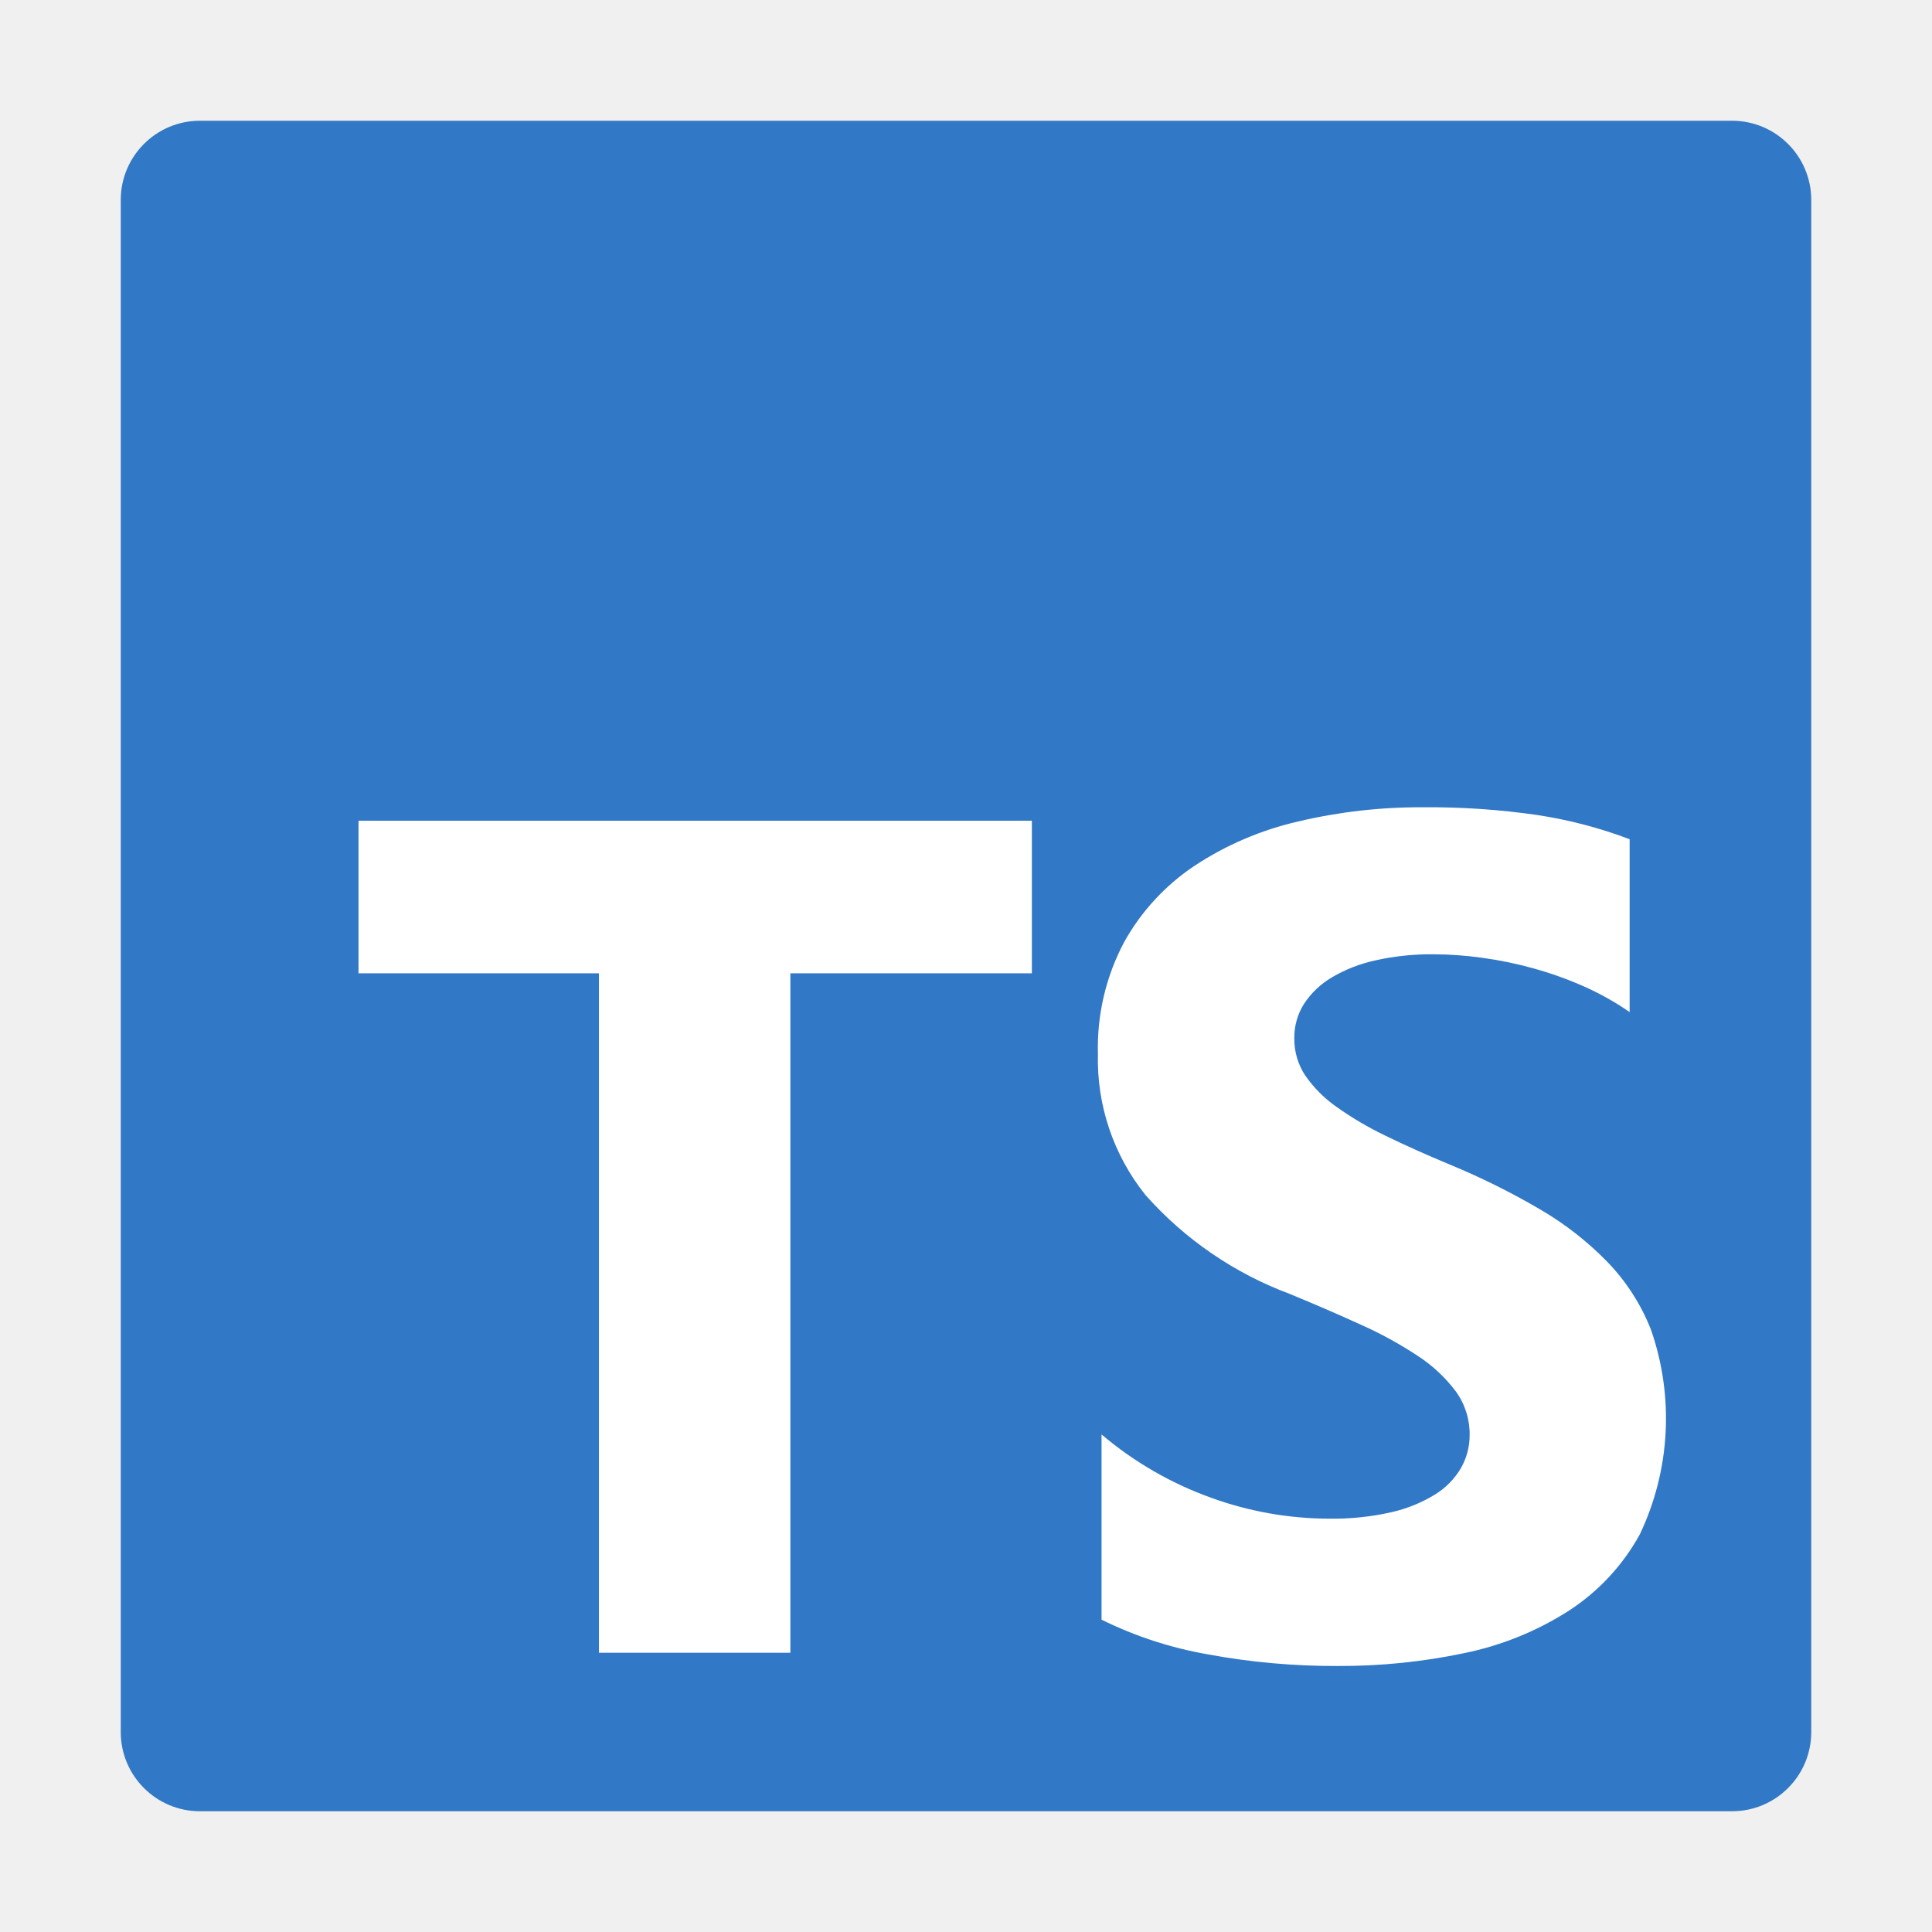
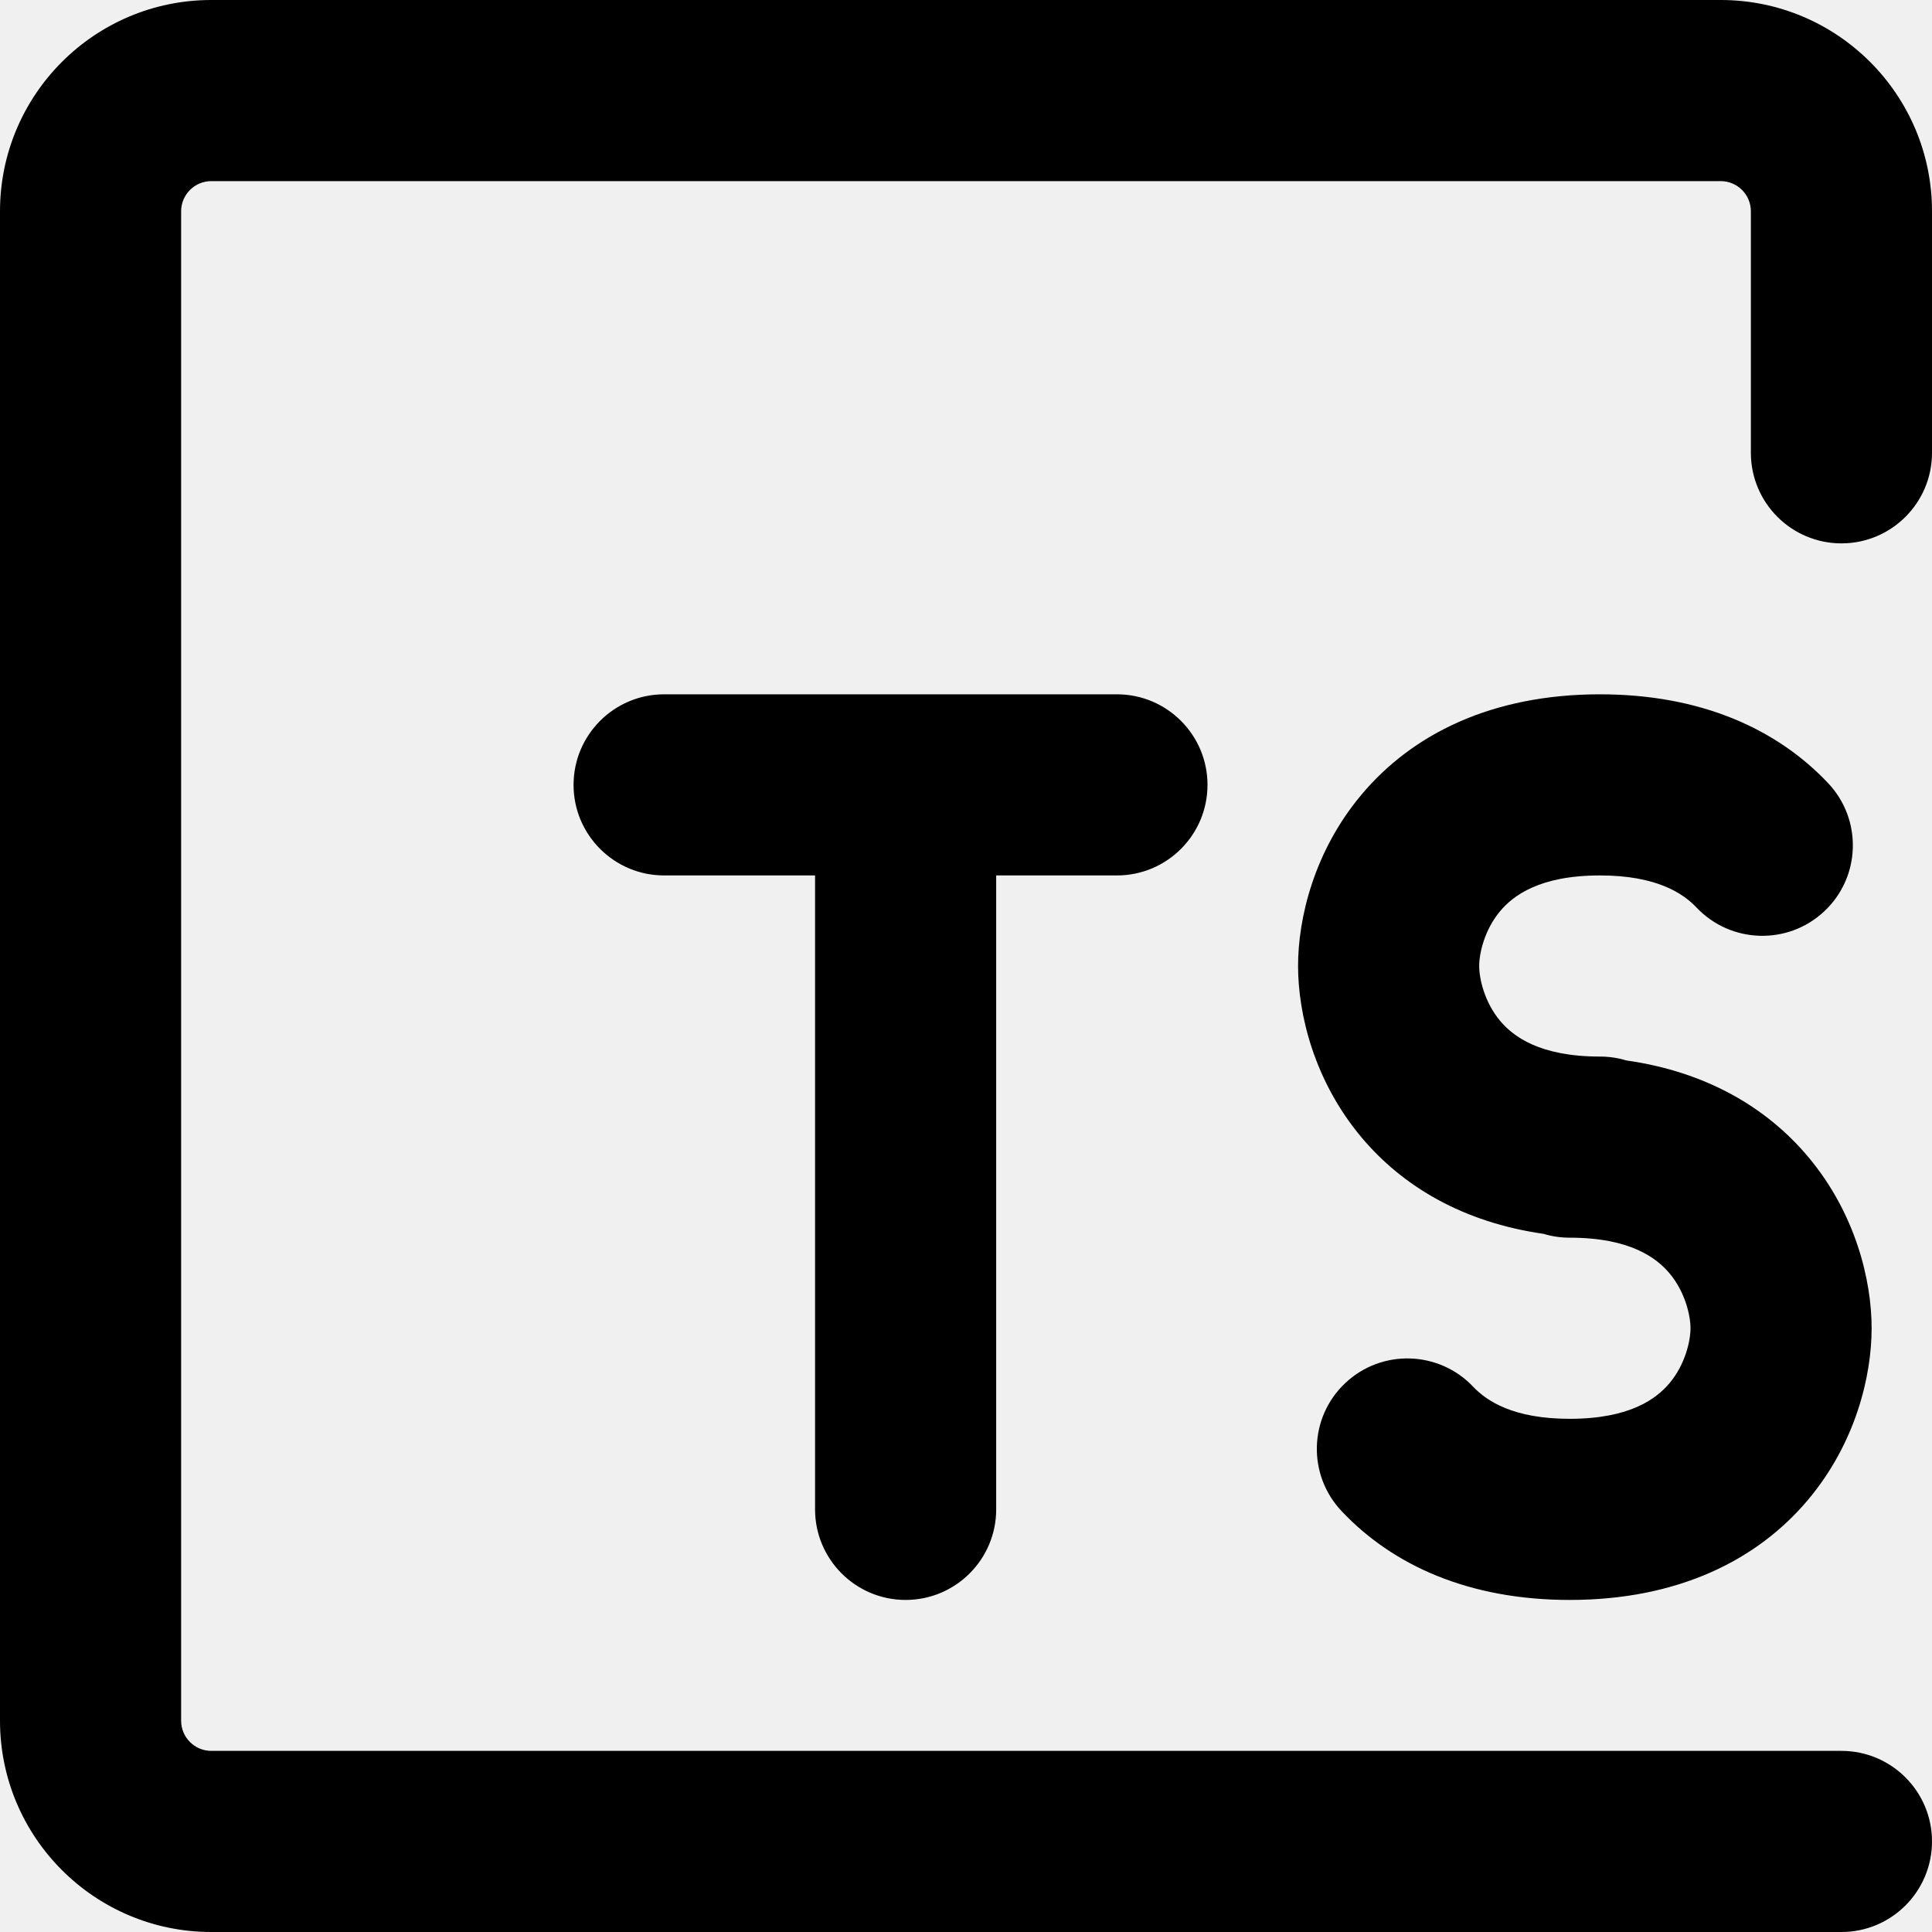
- <svg xmlns="http://www.w3.org/2000/svg" width="800px" height="800px" viewBox="0 0 32 32">
-   <rect x="2" y="2" width="28" height="28" rx="1.312" style="fill:#3178c6" />
-   <path d="M18.245,23.759v3.068a6.492,6.492,0,0,0,1.764.575,11.56,11.56,0,0,0,2.146.192,9.968,9.968,0,0,0,2.088-.211,5.11,5.11,0,0,0,1.735-.7,3.542,3.542,0,0,0,1.181-1.266,4.469,4.469,0,0,0,.186-3.394,3.409,3.409,0,0,0-.717-1.117,5.236,5.236,0,0,0-1.123-.877,12.027,12.027,0,0,0-1.477-.734q-.6-.249-1.08-.484a5.5,5.5,0,0,1-.813-.479,2.089,2.089,0,0,1-.516-.518,1.091,1.091,0,0,1-.181-.618,1.039,1.039,0,0,1,.162-.571,1.4,1.4,0,0,1,.459-.436,2.439,2.439,0,0,1,.726-.283,4.211,4.211,0,0,1,.956-.1,5.942,5.942,0,0,1,.808.058,6.292,6.292,0,0,1,.856.177,5.994,5.994,0,0,1,.836.3,4.657,4.657,0,0,1,.751.422V13.9a7.509,7.509,0,0,0-1.525-.4,12.426,12.426,0,0,0-1.9-.129,8.767,8.767,0,0,0-2.064.235,5.239,5.239,0,0,0-1.716.733,3.655,3.655,0,0,0-1.171,1.271,3.731,3.731,0,0,0-.431,1.845,3.588,3.588,0,0,0,.789,2.34,6,6,0,0,0,2.395,1.639q.63.26,1.175.509a6.458,6.458,0,0,1,.942.517,2.463,2.463,0,0,1,.626.585,1.2,1.2,0,0,1,.23.719,1.1,1.1,0,0,1-.144.552,1.269,1.269,0,0,1-.435.441,2.381,2.381,0,0,1-.726.292,4.377,4.377,0,0,1-1.018.105,5.773,5.773,0,0,1-1.969-.35A5.874,5.874,0,0,1,18.245,23.759Zm-5.154-7.638h4V13.594H5.938v2.527H9.92V27.375h3.171Z" style="fill:#ffffff;fill-rule:evenodd" />
+ <svg xmlns="http://www.w3.org/2000/svg" width="800px" height="800px" viewBox="0 0 16 16" fill="none">
+   <path fill-rule="nonzero" clip-rule="nonzero" d="M0 1.75C0 0.784 0.784 0 1.75 0H14.25C15.216 0 16 0.784 16 1.75V3.75C16 4.164 15.664 4.5 15.25 4.5C14.836 4.5 14.5 4.164 14.5 3.75V1.75C14.5 1.612 14.388 1.5 14.25 1.5H1.75C1.612 1.5 1.5 1.612 1.5 1.75V14.25C1.5 14.388 1.612 14.5 1.75 14.5H15.25C15.664 14.5 16 14.836 16 15.25C16 15.664 15.664 16 15.25 16H1.75C0.784 16 0 15.216 0 14.25V1.75ZM4.75 6.5C4.75 6.086 5.086 5.75 5.5 5.75H9.25C9.664 5.75 10 6.086 10 6.5C10 6.914 9.664 7.25 9.25 7.25H8.25V12.5C8.25 12.914 7.914 13.25 7.5 13.25C7.086 13.25 6.75 12.914 6.75 12.5V7.25H5.5C5.086 7.25 4.75 6.914 4.75 6.5ZM11.276 6.58C11.694 6.082 12.351 5.75 13.25 5.75C14.085 5.75 14.715 6.036 15.139 6.485C15.424 6.786 15.411 7.261 15.11 7.545C14.809 7.83 14.334 7.816 14.049 7.515C13.939 7.399 13.72 7.25 13.25 7.25C12.749 7.25 12.531 7.418 12.424 7.545C12.293 7.701 12.25 7.896 12.25 8C12.25 8.104 12.293 8.299 12.424 8.455C12.531 8.582 12.749 8.75 13.25 8.75C13.326 8.75 13.399 8.761 13.468 8.782C14.131 8.876 14.632 9.173 14.974 9.58C15.368 10.049 15.5 10.604 15.5 11C15.5 11.396 15.368 11.951 14.974 12.42C14.556 12.918 13.899 13.25 13 13.25C12.165 13.25 11.535 12.964 11.111 12.515C10.826 12.214 10.839 11.739 11.14 11.455C11.441 11.17 11.916 11.184 12.201 11.485C12.311 11.601 12.53 11.75 13 11.75C13.501 11.75 13.719 11.582 13.826 11.455C13.957 11.299 14 11.104 14 11C14 10.896 13.957 10.701 13.826 10.545C13.719 10.418 13.501 10.25 13 10.25C12.924 10.25 12.851 10.239 12.782 10.218C12.119 10.123 11.618 9.827 11.276 9.42C10.882 8.951 10.75 8.396 10.75 8C10.75 7.604 10.882 7.049 11.276 6.58Z" fill="#000000" />
</svg>
